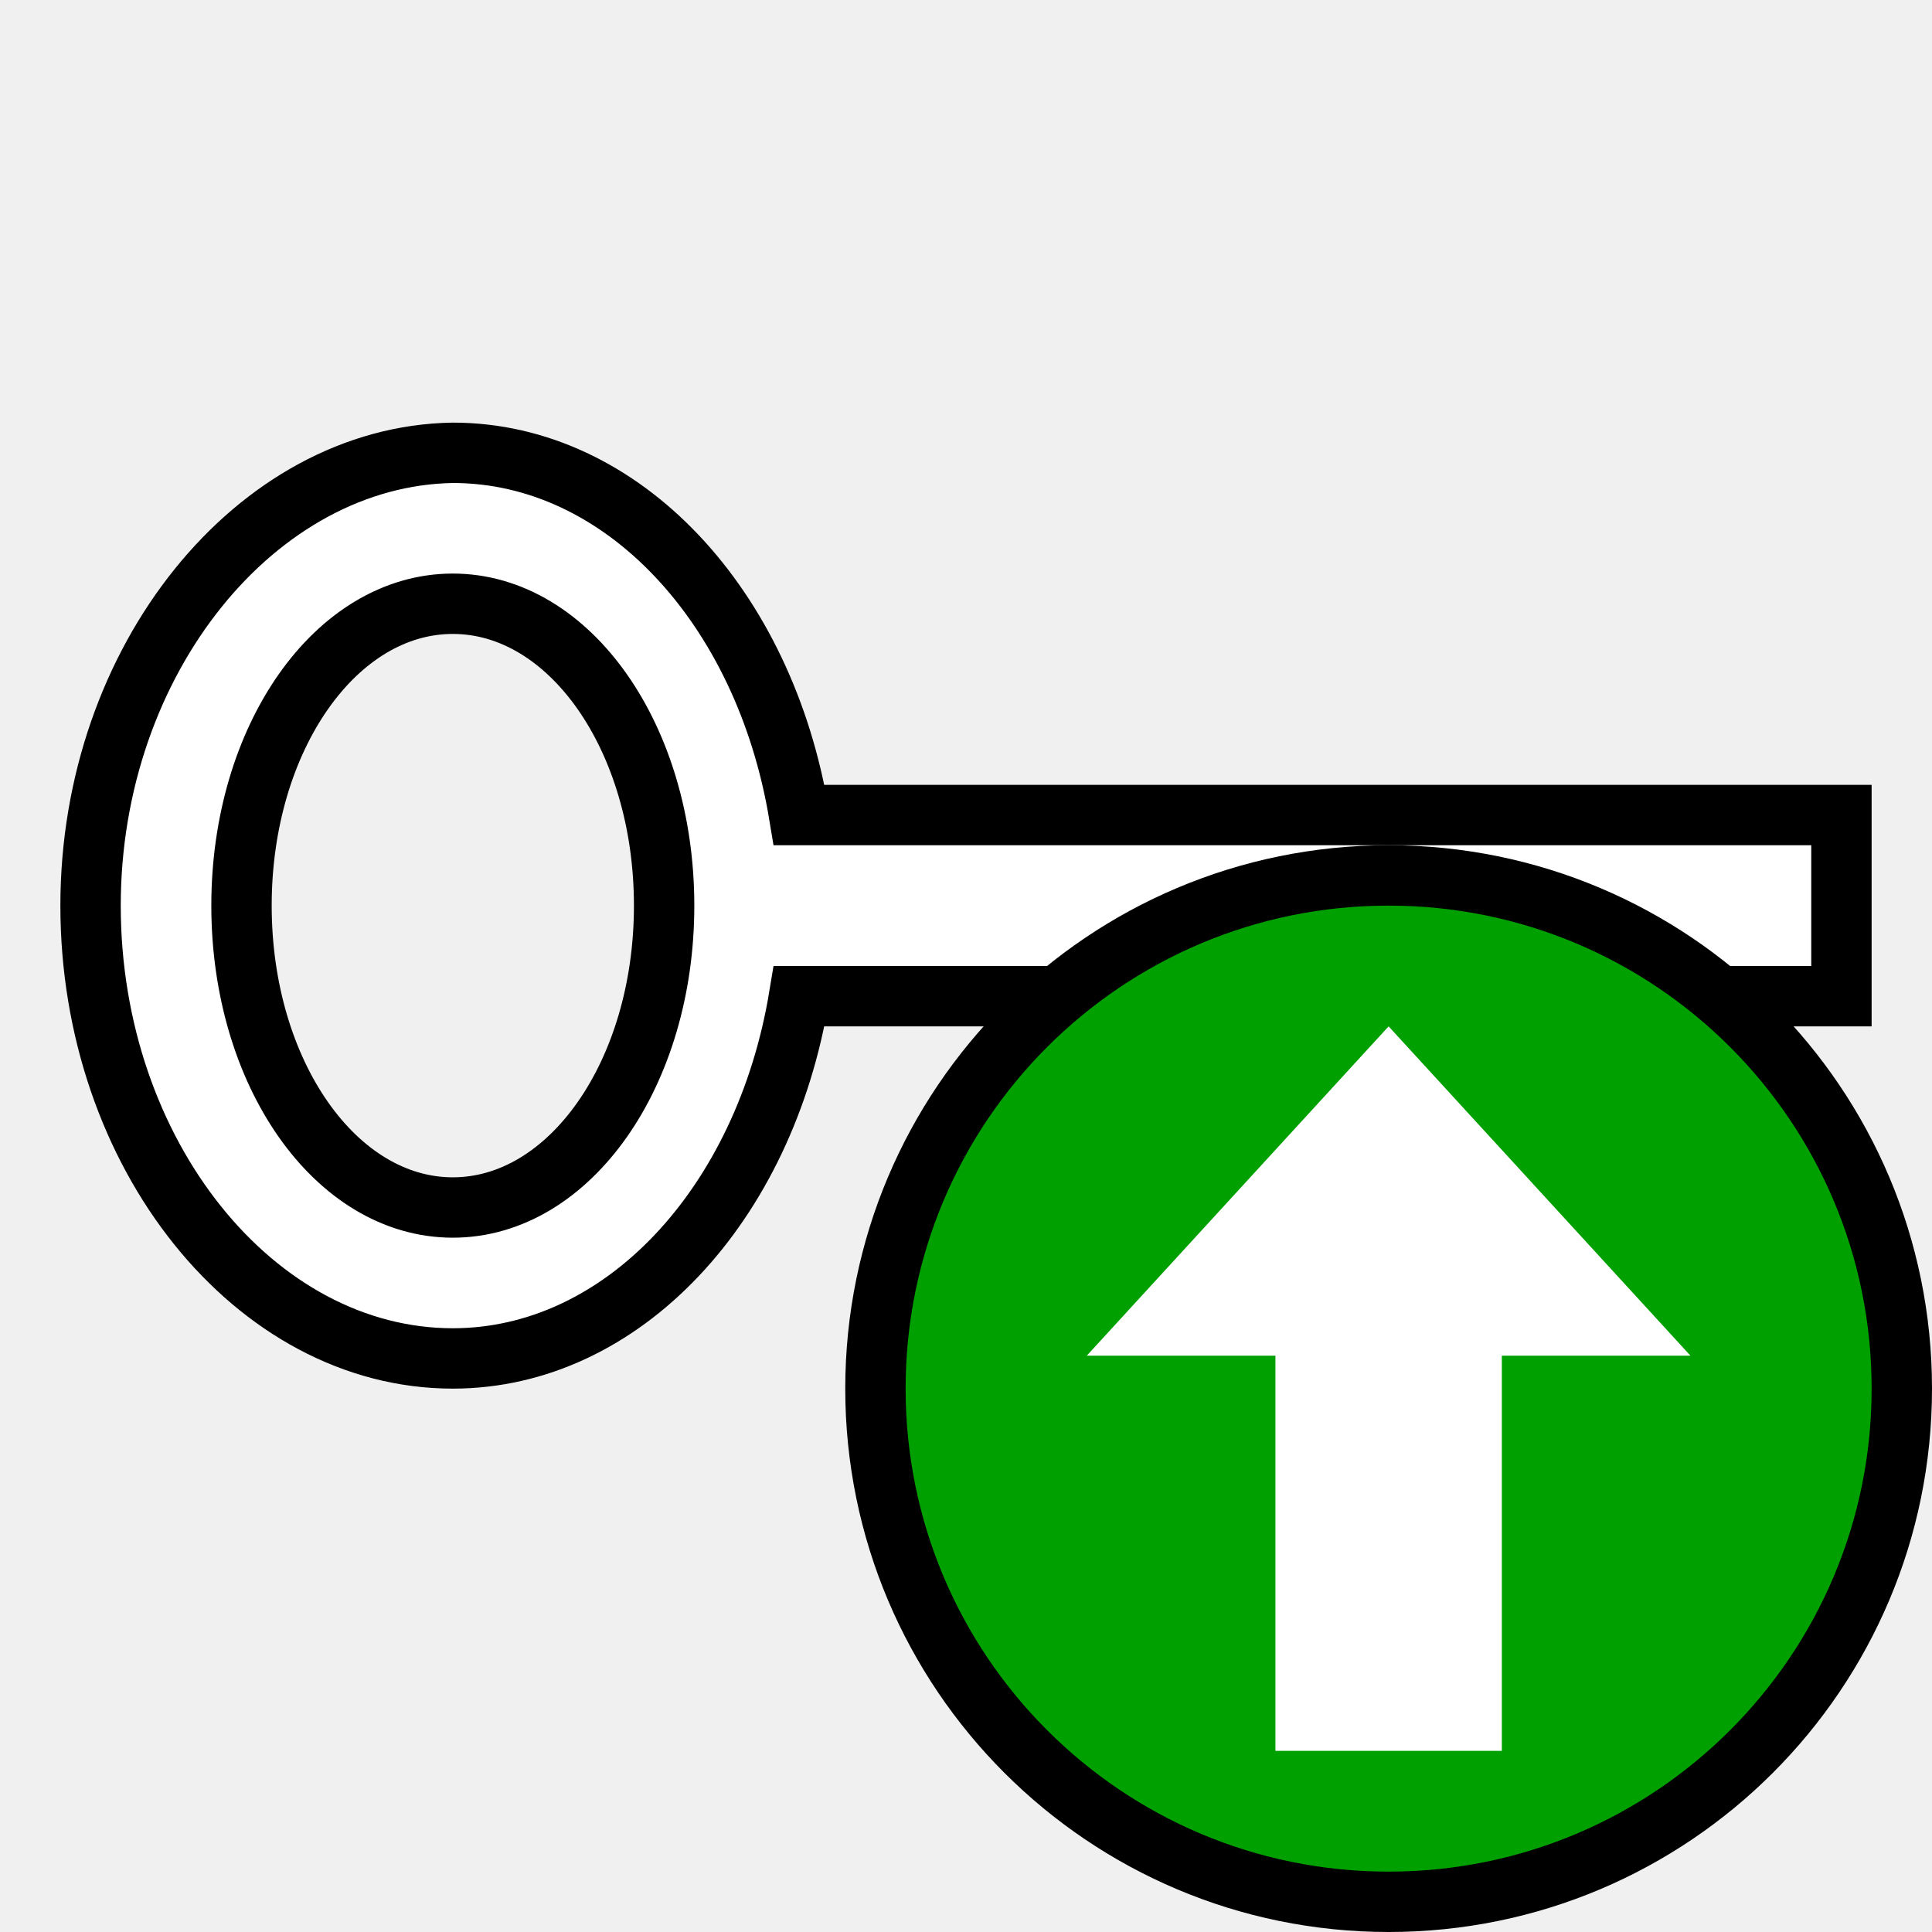
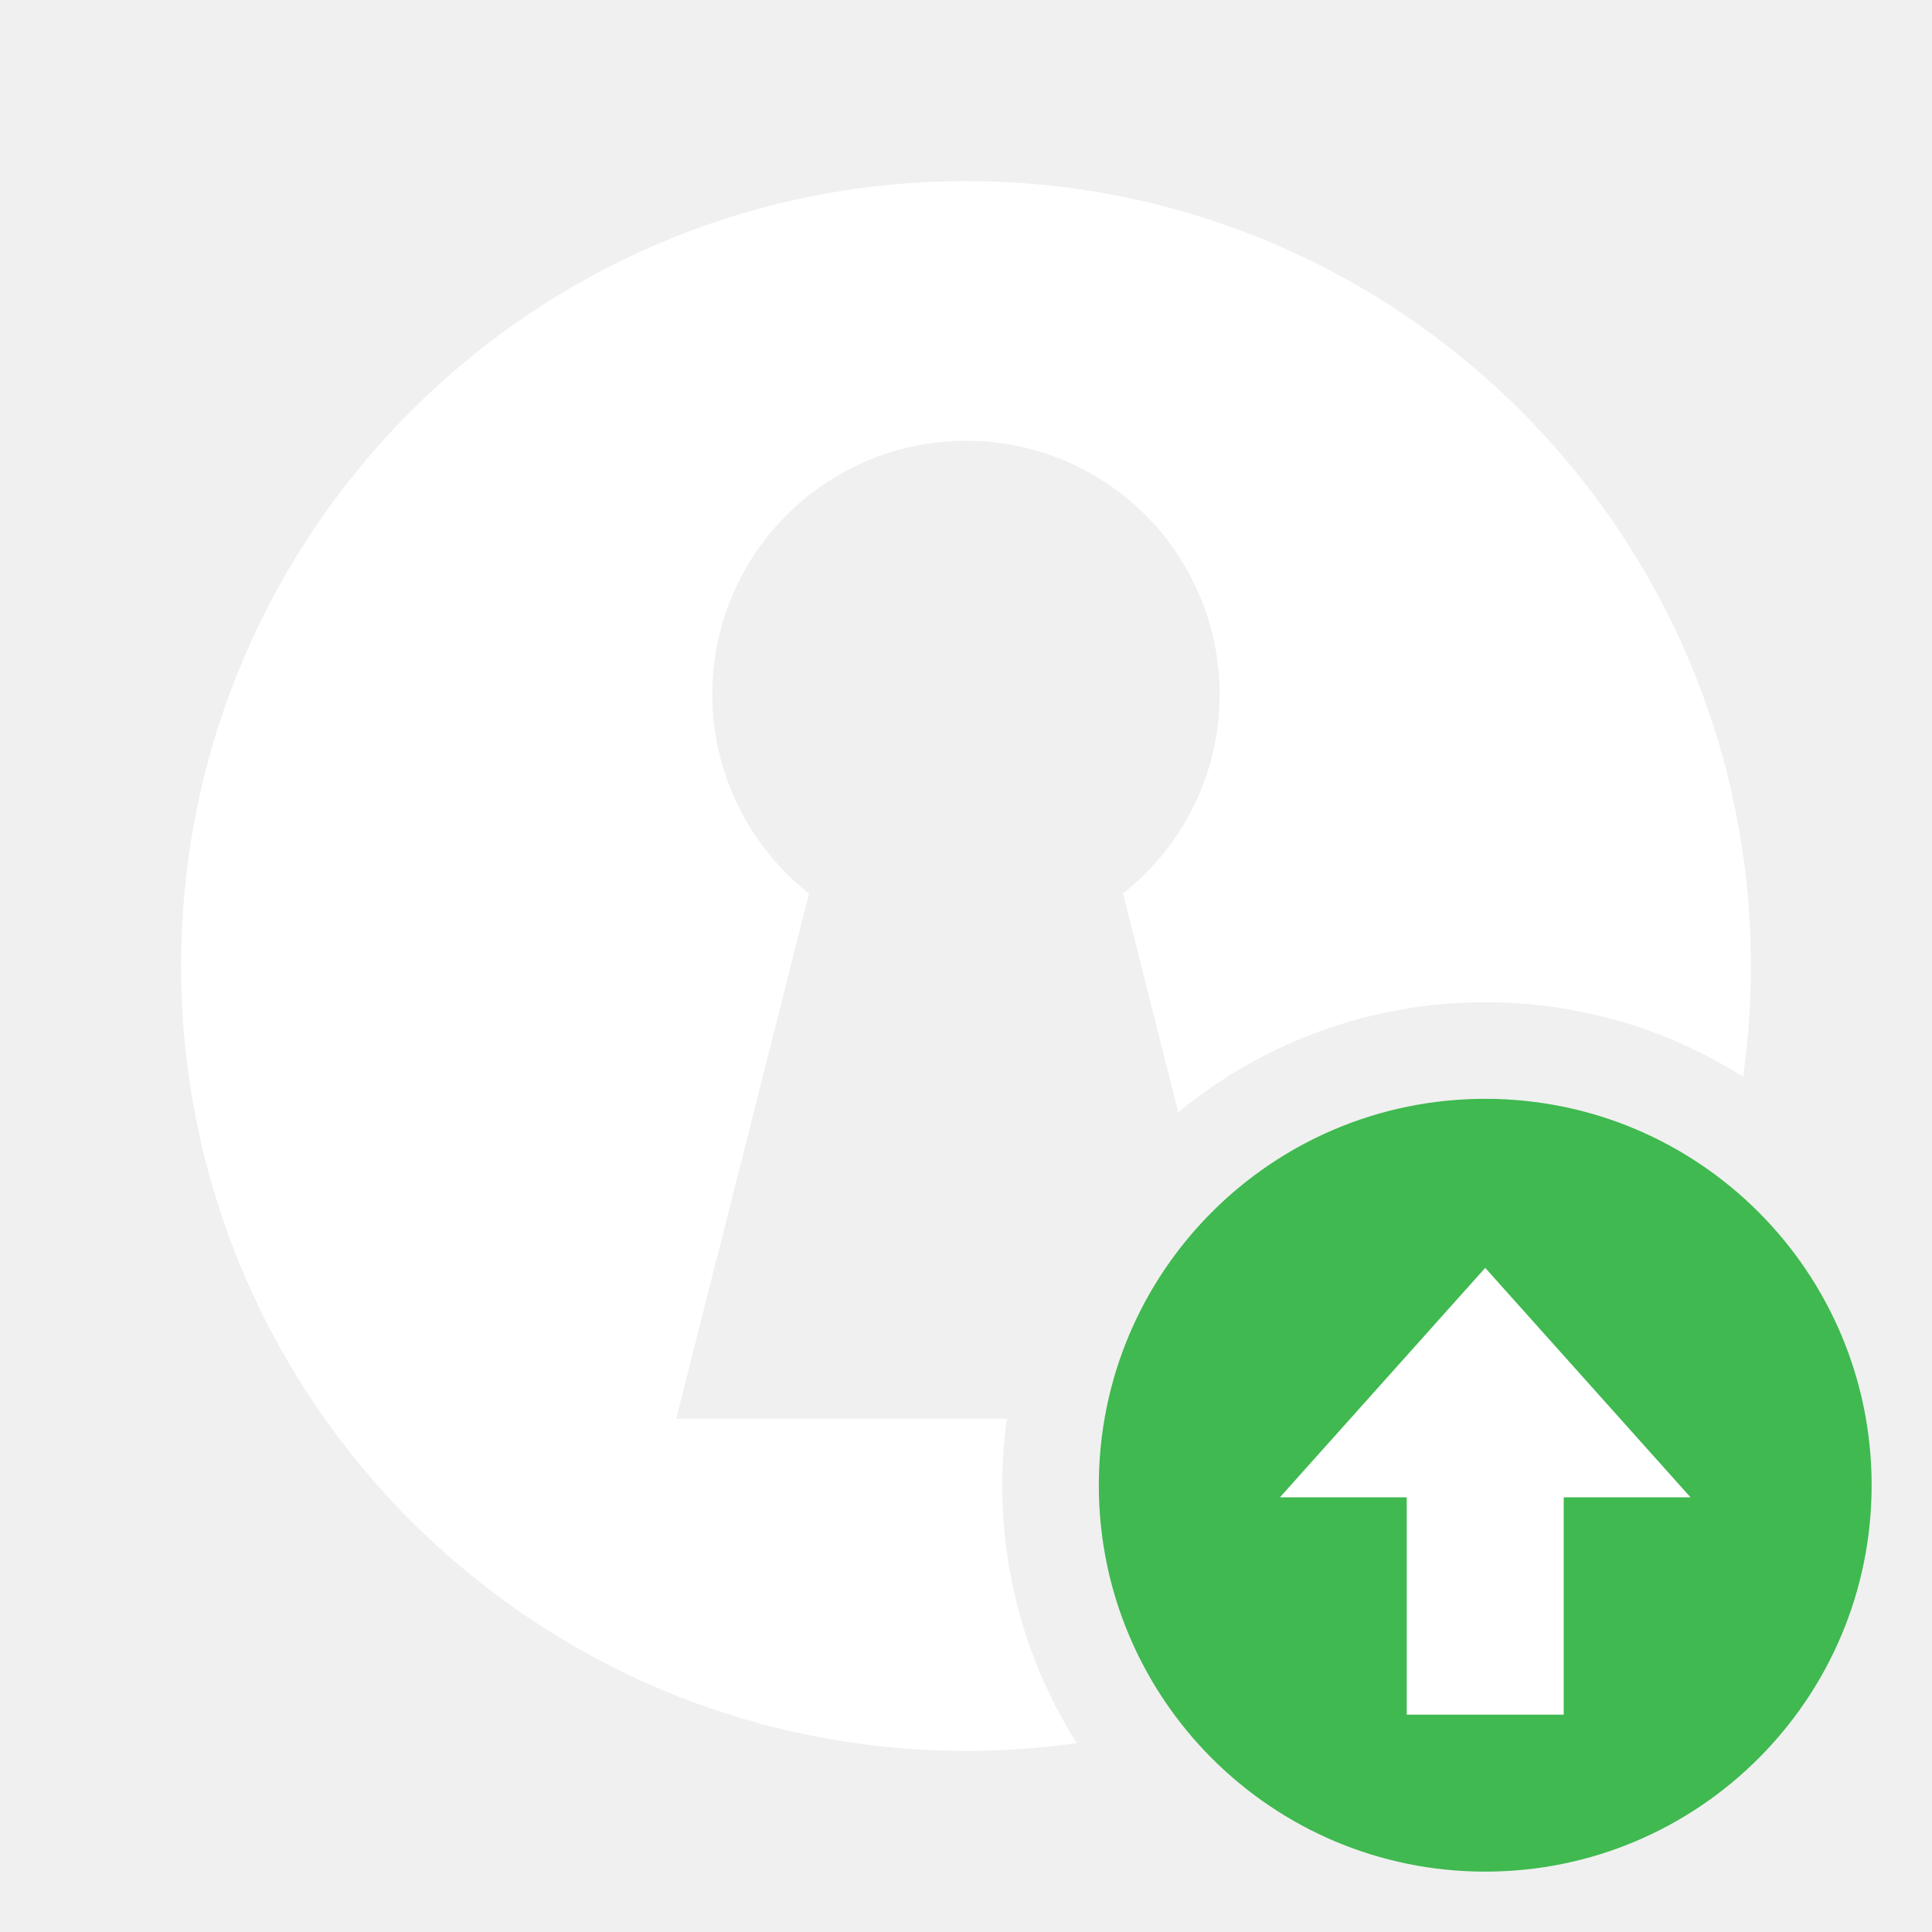
- <svg xmlns="http://www.w3.org/2000/svg" width="32.0px" height="32.0px" viewBox="0 0 32.0 32.0" version="1.1" id="SVGRoot">
-   <defs id="defs34">
-     <marker style="overflow:visible" id="TriangleInM" refX="0.0" refY="0.0" orient="auto">
-       <path transform="scale(-0.4)" style="fill-rule:evenodd;stroke:#000000;stroke-width:1pt;stroke-opacity:1;fill:#000000;fill-opacity:1" d="M 5.77,0.0 L -2.88,5.0 L -2.88,-5.0 L 5.77,0.0 z " id="path1084" />
-     </marker>
-     <marker style="overflow:visible" id="TriangleInL" refX="0.0" refY="0.0" orient="auto">
-       <path transform="scale(-0.8)" style="fill-rule:evenodd;stroke:#000000;stroke-width:1pt;stroke-opacity:1;fill:#000000;fill-opacity:1" d="M 5.77,0.0 L -2.88,5.0 L -2.88,-5.0 L 5.77,0.0 z " id="path1081" />
-     </marker>
-   </defs>
-   <g id="layer1" style="display:inline">
-     <path id="key" style="fill:#ffffff;fill-rule:evenodd;stroke:#000000;stroke-width:1;stroke-miterlimit:4;stroke-dasharray:none;stroke-opacity:1" d="m 7.5,7.5 c -3.246,0.051 -6,3.418 -6,7.5 2.62e-5,4.119 2.725,7.5 6,7.5 2.809,-4.97e-4 5.164,-2.542 5.736,-6 H 21.5 v 4 h 3 v -2 h 1 v 4 h 3 v -6 h 2 v -3 H 13.236 C 12.664,10.042 10.309,7.5 7.5,7.5 c -0.025,-1.956e-4 0.025,-1.956e-4 0,0 z m 0,2.5 c 1.938,-4e-7 3.5,2.223 3.5,5 0,2.777 -1.562,5 -3.5,5 -1.938,0 -3.5,-2.223 -3.5,-5 2e-7,-2.777 1.562,-5 3.5,-5 z" />
-   </g>
-   <g id="layer2" style="display:inline">
-     <circle style="fill:#00a000;fill-opacity:1;stroke:#000000;stroke-width:1;stroke-miterlimit:4;stroke-dasharray:none;stroke-opacity:1" id="orb-green" cx="23" cy="23" r="8.5" />
-     <path id="arrow-up" style="fill:#ffffff;fill-opacity:1;stroke:#000000;stroke-width:0;stroke-miterlimit:4;stroke-dasharray:none;stroke-opacity:1" d="m 21.125,29 v -6.545 h -3.125 l 5,-5.455 5,5.455 H 24.875 v 6.545 z" />
-   </g>
-   <g id="g20" style="display:none">
-     <circle style="fill:#005ab4;fill-opacity:1;stroke:#000000;stroke-width:1;stroke-miterlimit:4;stroke-dasharray:none;stroke-opacity:1" id="orb-blue" cx="23" cy="23" r="8.5" />
-     <path id="arrow-down" style="fill:#ffffff;fill-opacity:1;stroke:#000000;stroke-width:0;stroke-miterlimit:4;stroke-dasharray:none;stroke-opacity:1" d="m 21.125,17 v 6.545 H 18 L 23,29 28,23.545 H 24.875 V 17 Z" />
-   </g>
-   <g id="g858" style="display:none">
-     <circle style="fill:#f07800;fill-opacity:1;stroke:#000000;stroke-width:1;stroke-miterlimit:4;stroke-dasharray:none;stroke-opacity:1" id="circle854" cx="23" cy="23" r="8.5" />
-     <rect style="fill:#ffffff;fill-opacity:1;stroke:none;stroke-width:1" id="rect862" width="7.071" height="7.071" x="-3.536" y="28.991" transform="rotate(-45)" />
-   </g>
+ <svg xmlns="http://www.w3.org/2000/svg" width="32" height="32" viewBox="0 0 32 32">
+   <mask id="gap">
+     <rect width="32" height="32" fill="#ffffff" />
+     <circle cx="24.6" cy="24.6" r="8" fill="#000000" />
+   </mask>
+   <path fill="#ffffff" fill-rule="evenodd" mask="url(#gap)" d="M16 3 a13 13 0 1 0 0 26 a13 13 0 1 0 0 -26 z            M16 7.3 A4.2 4.2 0 0 0 13.4 14.8 L11.2 23.5 L20.8 23.5 L18.6 14.8 A4.2 4.2 0 0 0 16 7.3 Z" />
+   <circle cx="24.6" cy="24.6" r="6.4" fill="#3fb950" />
+   <path fill="#ffffff" d="M24.6 21 l3.4 3.8 h-2.1 v3.6 h-2.6 v-3.6 h-2.1 z" />
</svg>
